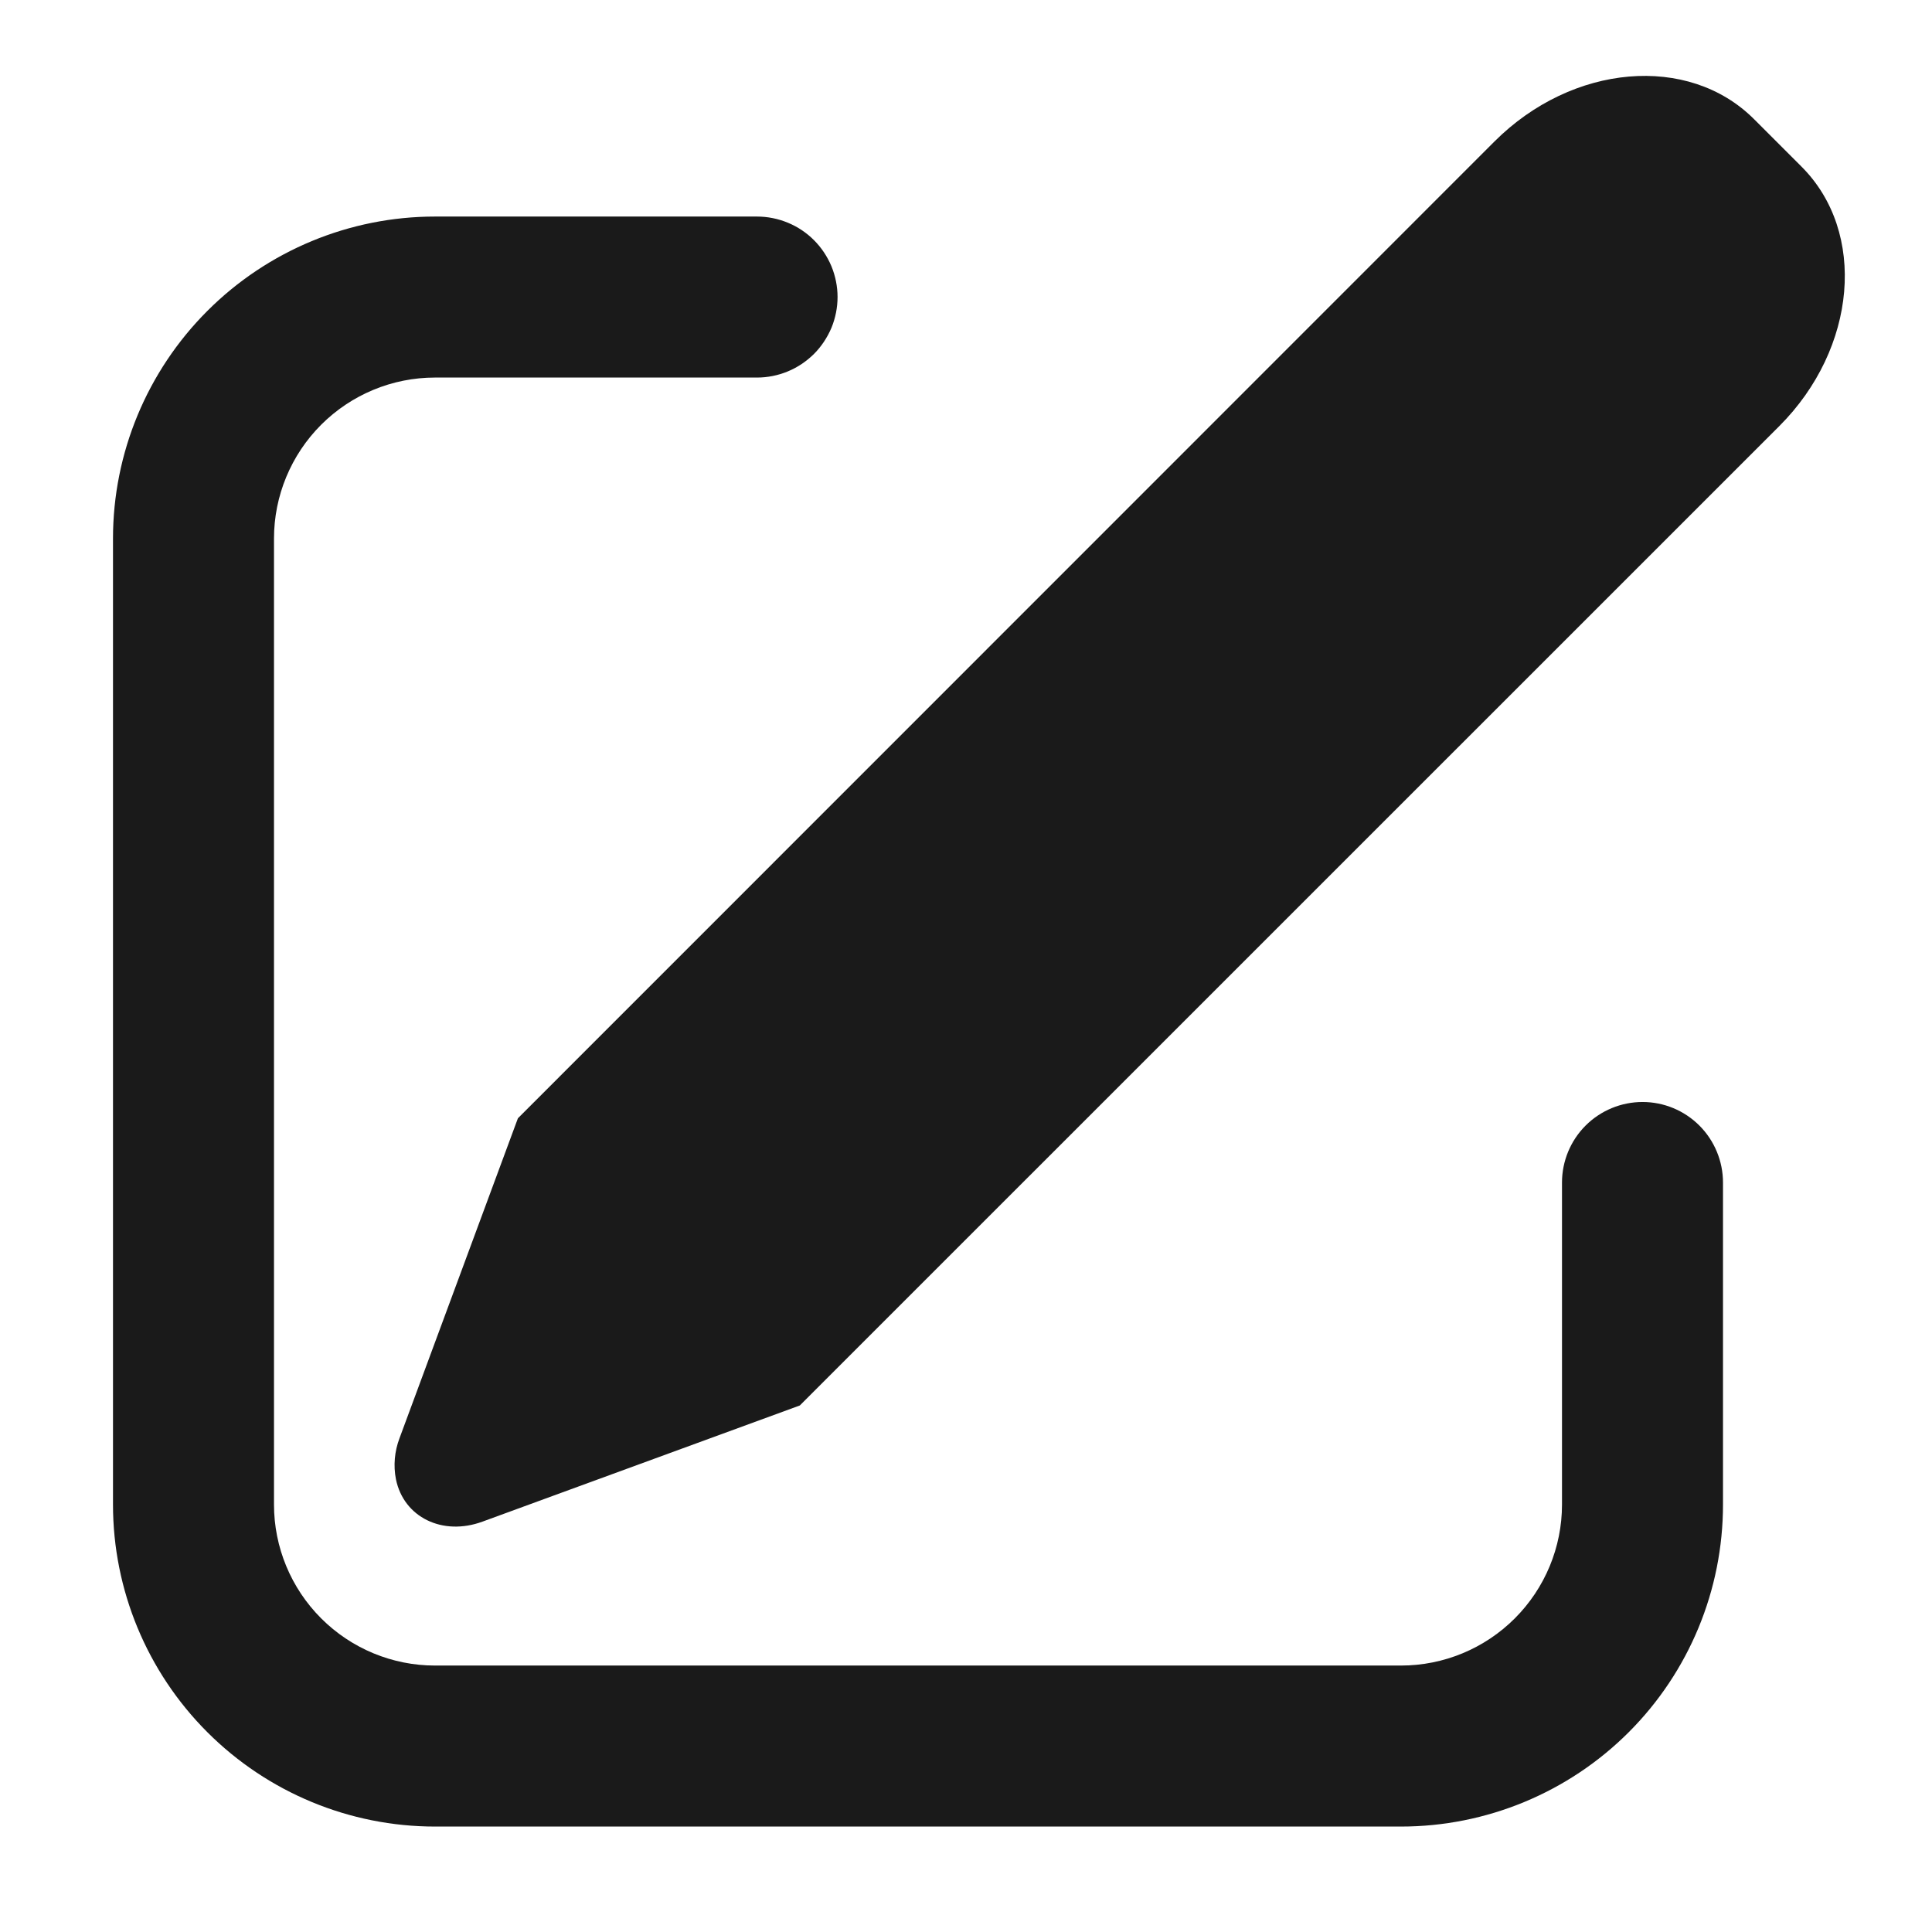
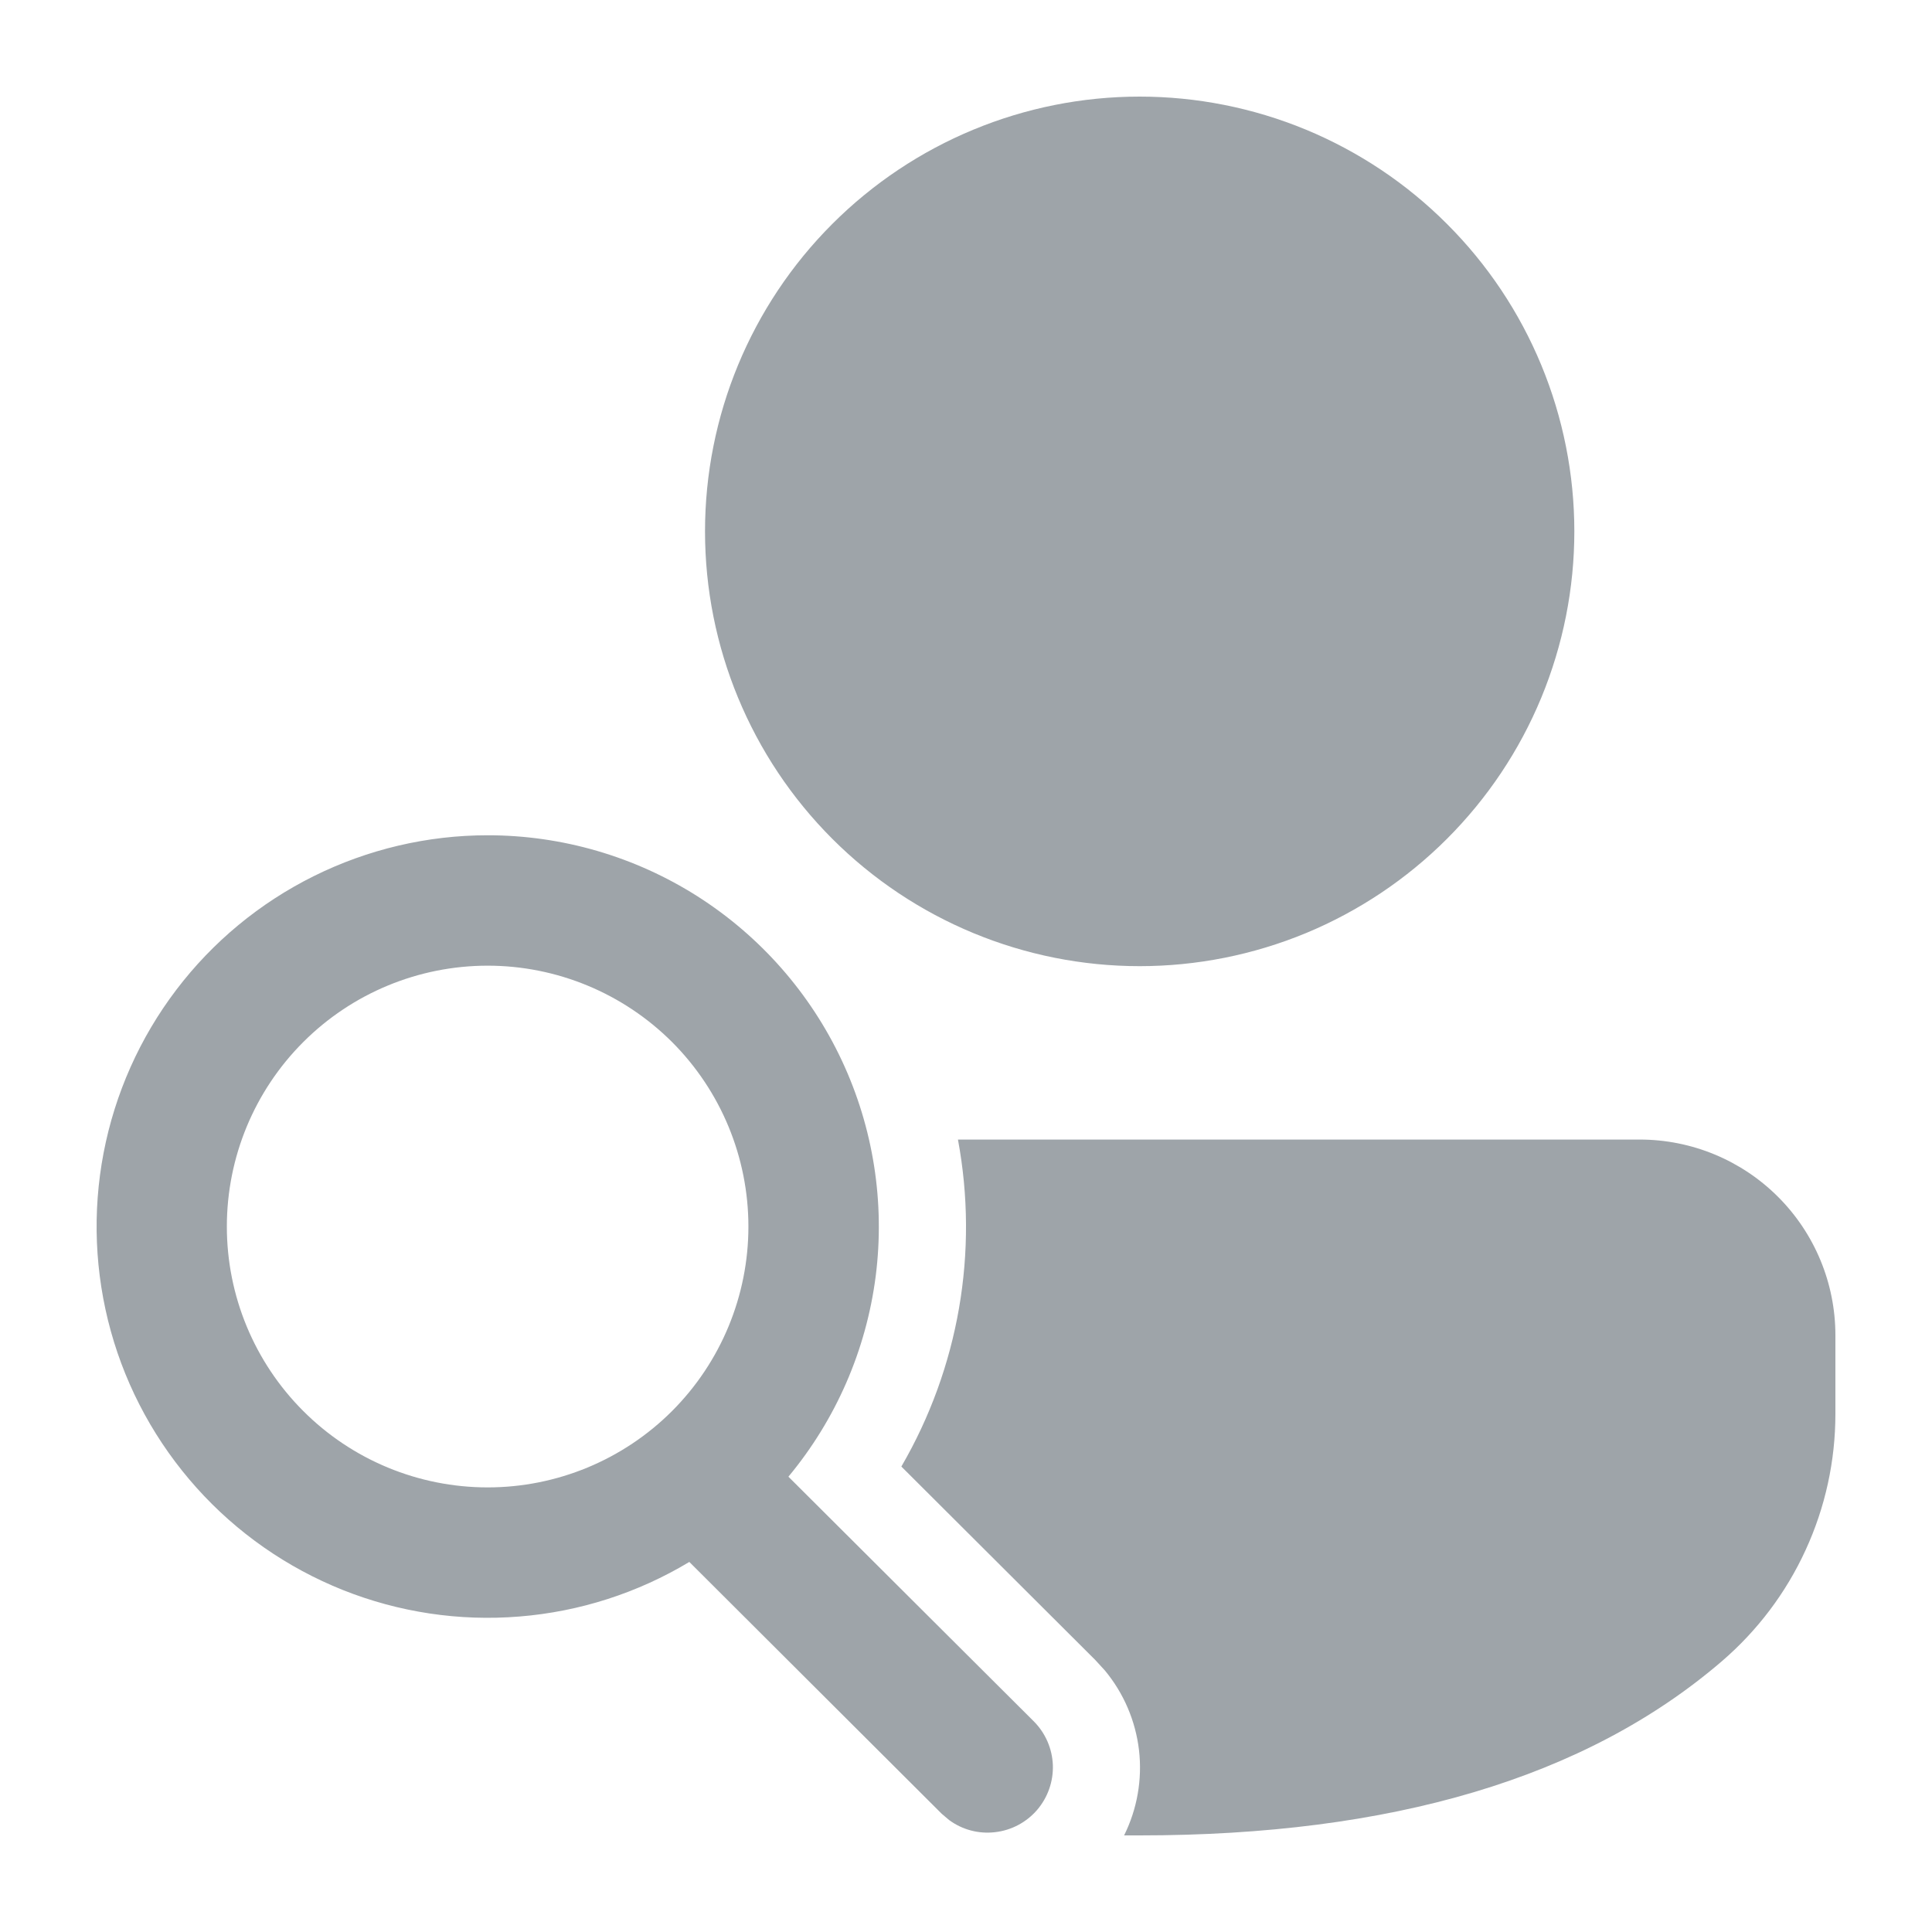
- <svg xmlns="http://www.w3.org/2000/svg" preserveAspectRatio="none" overflow="visible" style="display: block;" width="16.38" height="16.38" viewBox="0 0 16.38 16.38" fill="none">
-   <g id="ì¸ì¬ì´í¸ ë¡ê·¸">
-     <path id="Vector" d="M14.871 1.01L15.274 1.413C15.829 1.968 15.745 2.953 15.085 3.613L6.781 11.916L4.09 12.901C3.752 13.025 3.423 12.864 3.357 12.542C3.334 12.426 3.345 12.305 3.387 12.194L4.391 9.481L12.671 1.199C13.331 0.54 14.316 0.455 14.871 1.01ZM6.418 1.836C6.508 1.836 6.597 1.854 6.679 1.888C6.762 1.922 6.837 1.972 6.901 2.036C6.964 2.099 7.014 2.174 7.049 2.257C7.083 2.34 7.101 2.429 7.101 2.518C7.101 2.608 7.083 2.697 7.049 2.78C7.014 2.862 6.964 2.938 6.901 3.001C6.837 3.064 6.762 3.115 6.679 3.149C6.597 3.183 6.508 3.201 6.418 3.201H3.688C3.326 3.201 2.979 3.345 2.723 3.601C2.467 3.857 2.323 4.204 2.323 4.566V12.756C2.323 13.118 2.467 13.465 2.723 13.721C2.979 13.977 3.326 14.121 3.688 14.121H11.878C12.24 14.121 12.587 13.977 12.843 13.721C13.099 13.465 13.243 13.118 13.243 12.756V10.026C13.243 9.845 13.315 9.671 13.443 9.543C13.571 9.415 13.745 9.343 13.926 9.343C14.107 9.343 14.28 9.415 14.408 9.543C14.536 9.671 14.608 9.845 14.608 10.026V12.756C14.608 13.48 14.321 14.174 13.809 14.686C13.297 15.198 12.602 15.486 11.878 15.486H3.688C2.964 15.486 2.27 15.198 1.758 14.686C1.246 14.174 0.958 13.48 0.958 12.756V4.566C0.958 3.842 1.246 3.148 1.758 2.636C2.27 2.124 2.964 1.836 3.688 1.836H6.418Z" fill="#1A1A1A" />
+ <svg xmlns="http://www.w3.org/2000/svg" preserveAspectRatio="none" overflow="visible" style="display: block;" width="24" height="24" viewBox="0 0 24 24" fill="none">
+   <g id="fluent:people-search-24-filled">
+     <path id="Vector" d="M11.9 14.156H20.37C21.015 14.156 21.633 14.413 22.088 14.868C22.544 15.324 22.8 15.942 22.8 16.587V17.564C22.8 18.148 22.674 18.725 22.43 19.255C22.187 19.786 21.831 20.257 21.389 20.637C19.697 22.09 17.278 22.8 14.157 22.8H13.964C14.127 22.472 14.191 22.104 14.149 21.74C14.106 21.376 13.959 21.033 13.725 20.751L13.605 20.62L11.197 18.218C11.91 16.992 12.16 15.551 11.9 14.156ZM6.058 10.376C6.981 10.376 7.885 10.639 8.664 11.134C9.443 11.63 10.065 12.337 10.457 13.173C10.849 14.009 10.995 14.939 10.878 15.855C10.76 16.771 10.384 17.634 9.794 18.344L12.843 21.384C12.987 21.529 13.071 21.722 13.079 21.926C13.086 22.13 13.016 22.329 12.883 22.484C12.75 22.638 12.564 22.737 12.361 22.76C12.158 22.784 11.954 22.73 11.79 22.609L11.698 22.531L8.563 19.403C7.921 19.789 7.199 20.021 6.452 20.081C5.706 20.142 4.955 20.029 4.26 19.752C3.564 19.474 2.942 19.04 2.442 18.482C1.942 17.924 1.577 17.259 1.377 16.537C1.177 15.815 1.146 15.057 1.287 14.321C1.428 13.585 1.737 12.892 2.19 12.296C2.643 11.699 3.228 11.216 3.899 10.883C4.57 10.55 5.309 10.376 6.058 10.376ZM6.058 11.996C5.198 11.996 4.374 12.338 3.767 12.945C3.159 13.553 2.818 14.377 2.818 15.237C2.818 16.096 3.159 16.92 3.767 17.528C4.374 18.136 5.198 18.477 6.058 18.477C6.917 18.477 7.741 18.136 8.349 17.528C8.956 16.92 9.297 16.096 9.297 15.237C9.297 14.377 8.956 13.553 8.349 12.945C7.741 12.338 6.917 11.996 6.058 11.996ZM14.157 1.2C14.866 1.2 15.569 1.34 16.224 1.611C16.879 1.883 17.474 2.28 17.975 2.782C18.477 3.283 18.875 3.879 19.146 4.534C19.417 5.189 19.557 5.892 19.557 6.601C19.557 7.31 19.417 8.012 19.146 8.668C18.875 9.323 18.477 9.918 17.975 10.42C17.474 10.921 16.879 11.319 16.224 11.591C15.569 11.862 14.866 12.002 14.157 12.002C12.725 12.002 11.352 11.433 10.339 10.42C9.326 9.407 8.758 8.033 8.758 6.601C8.758 5.168 9.326 3.795 10.339 2.782C11.352 1.769 12.725 1.2 14.157 1.2Z" fill="#9EA4A9" />
  </g>
</svg>
